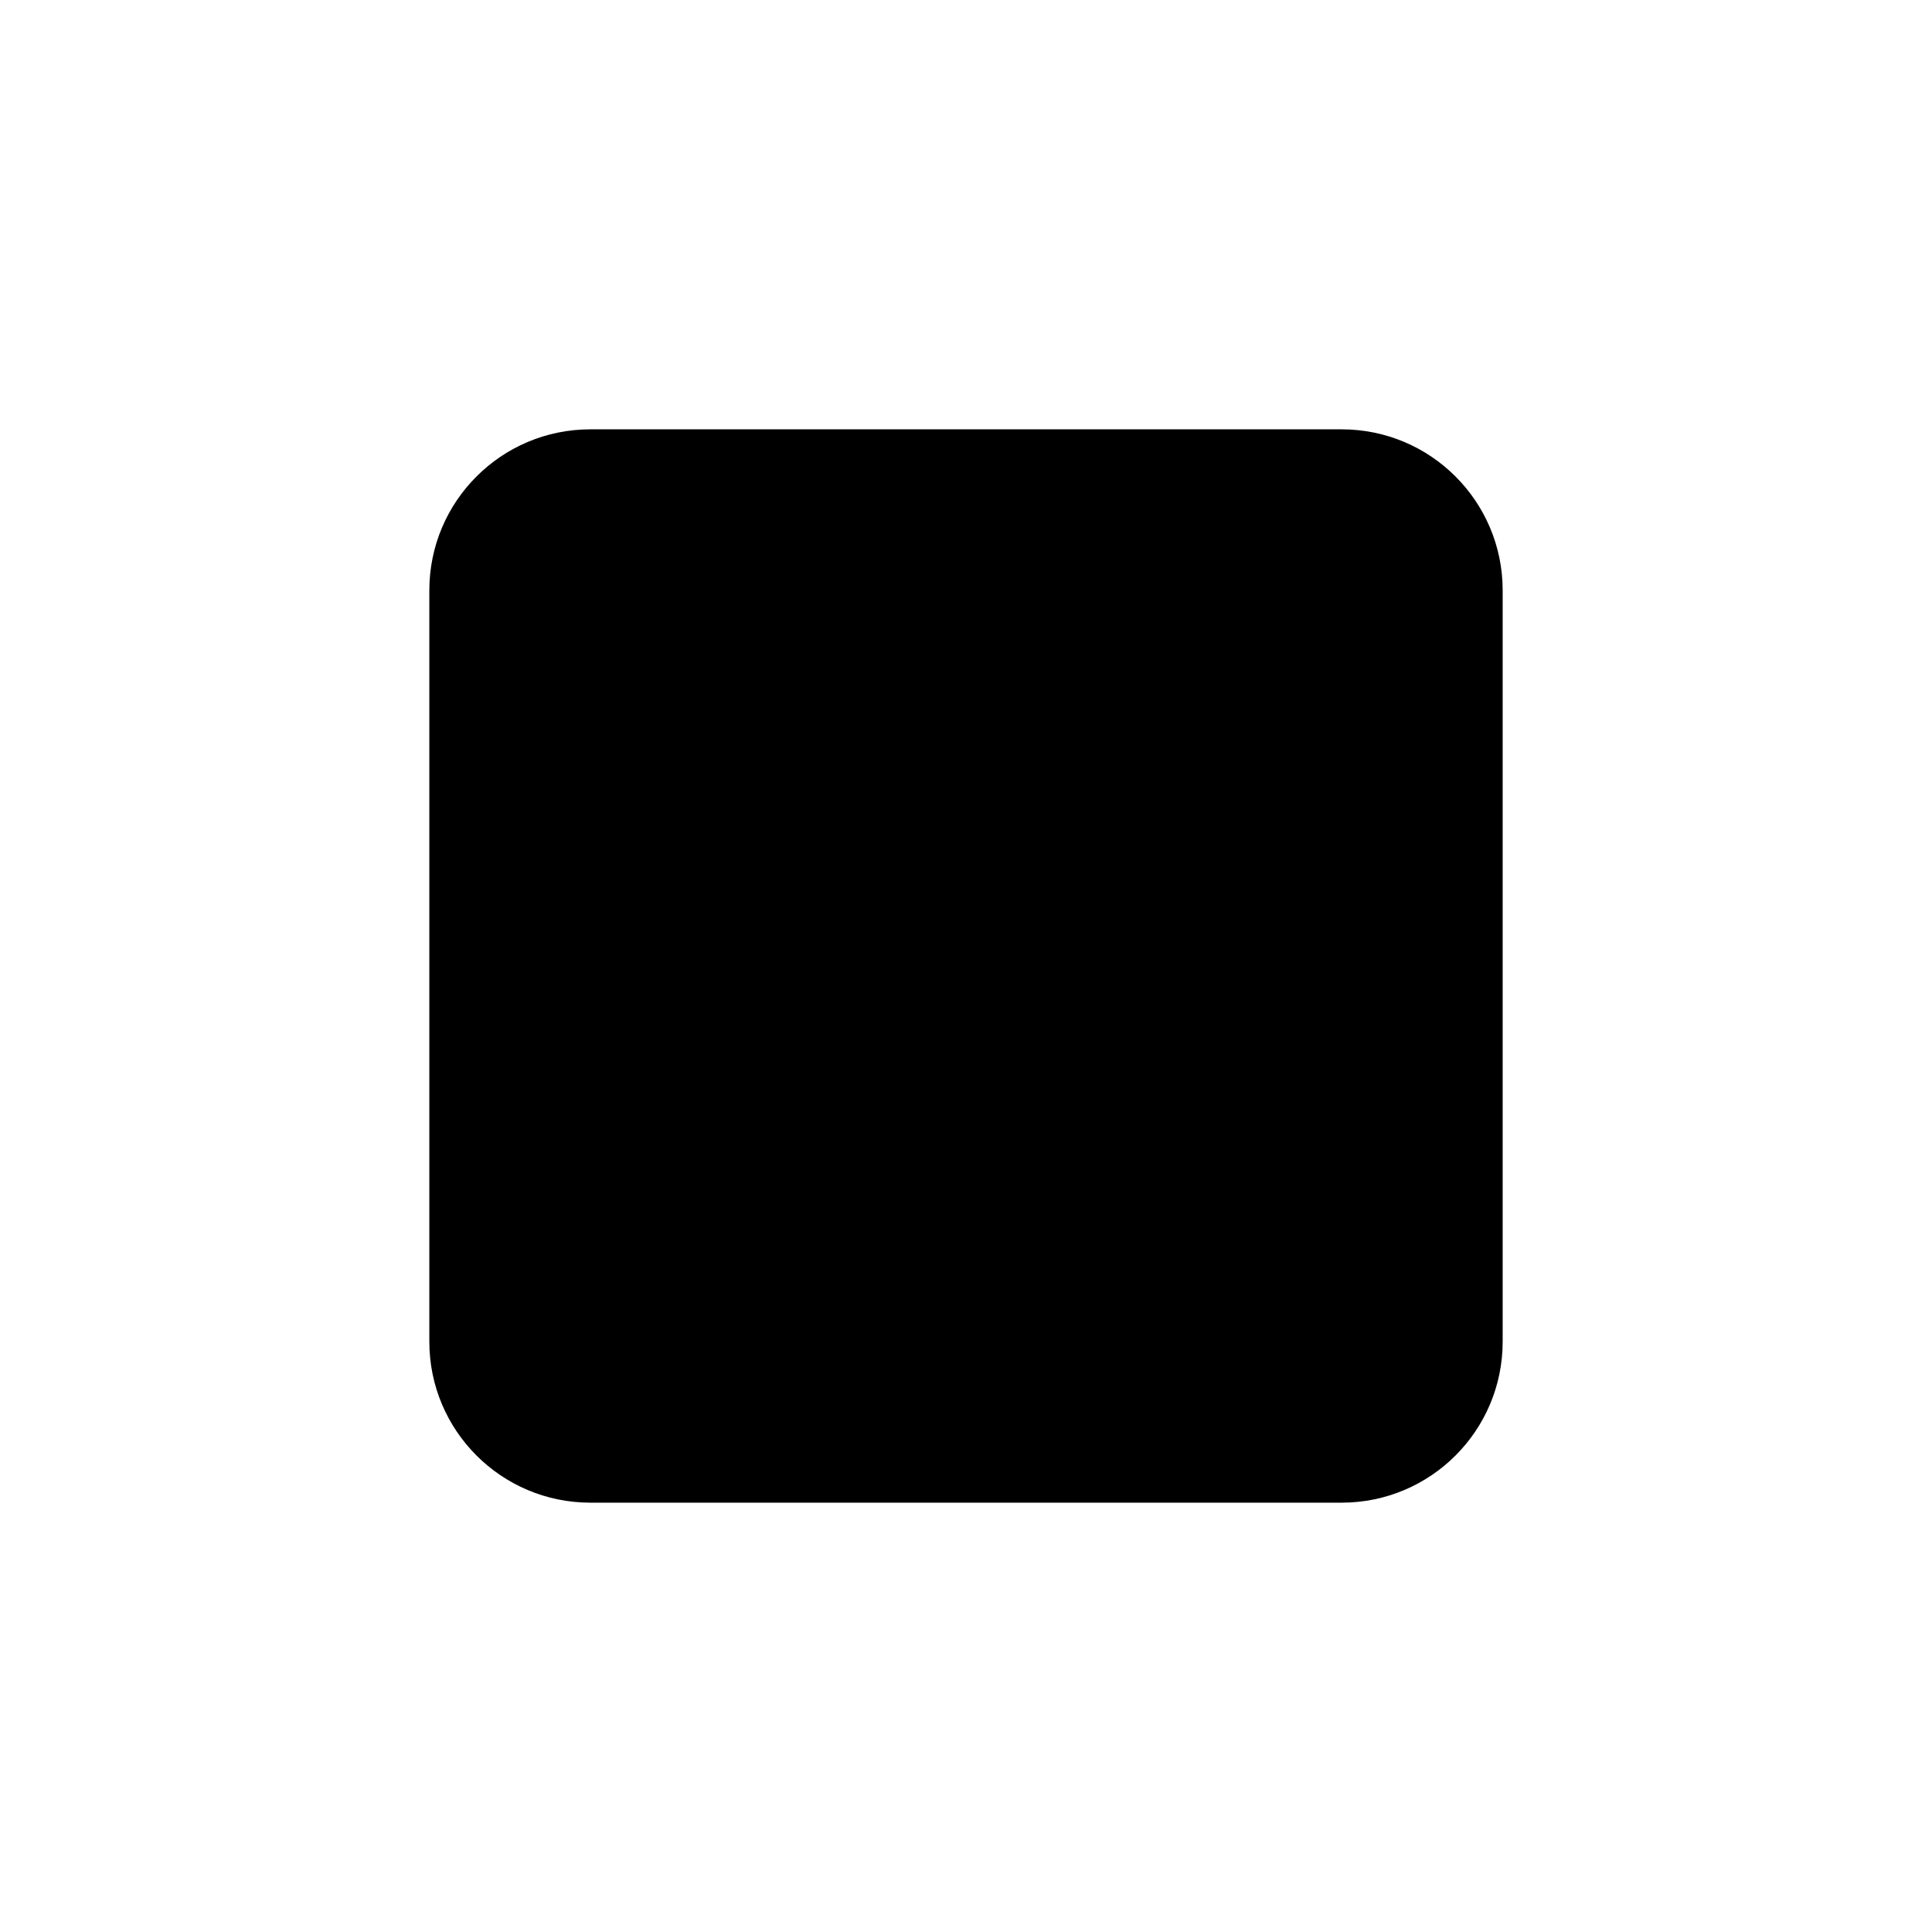
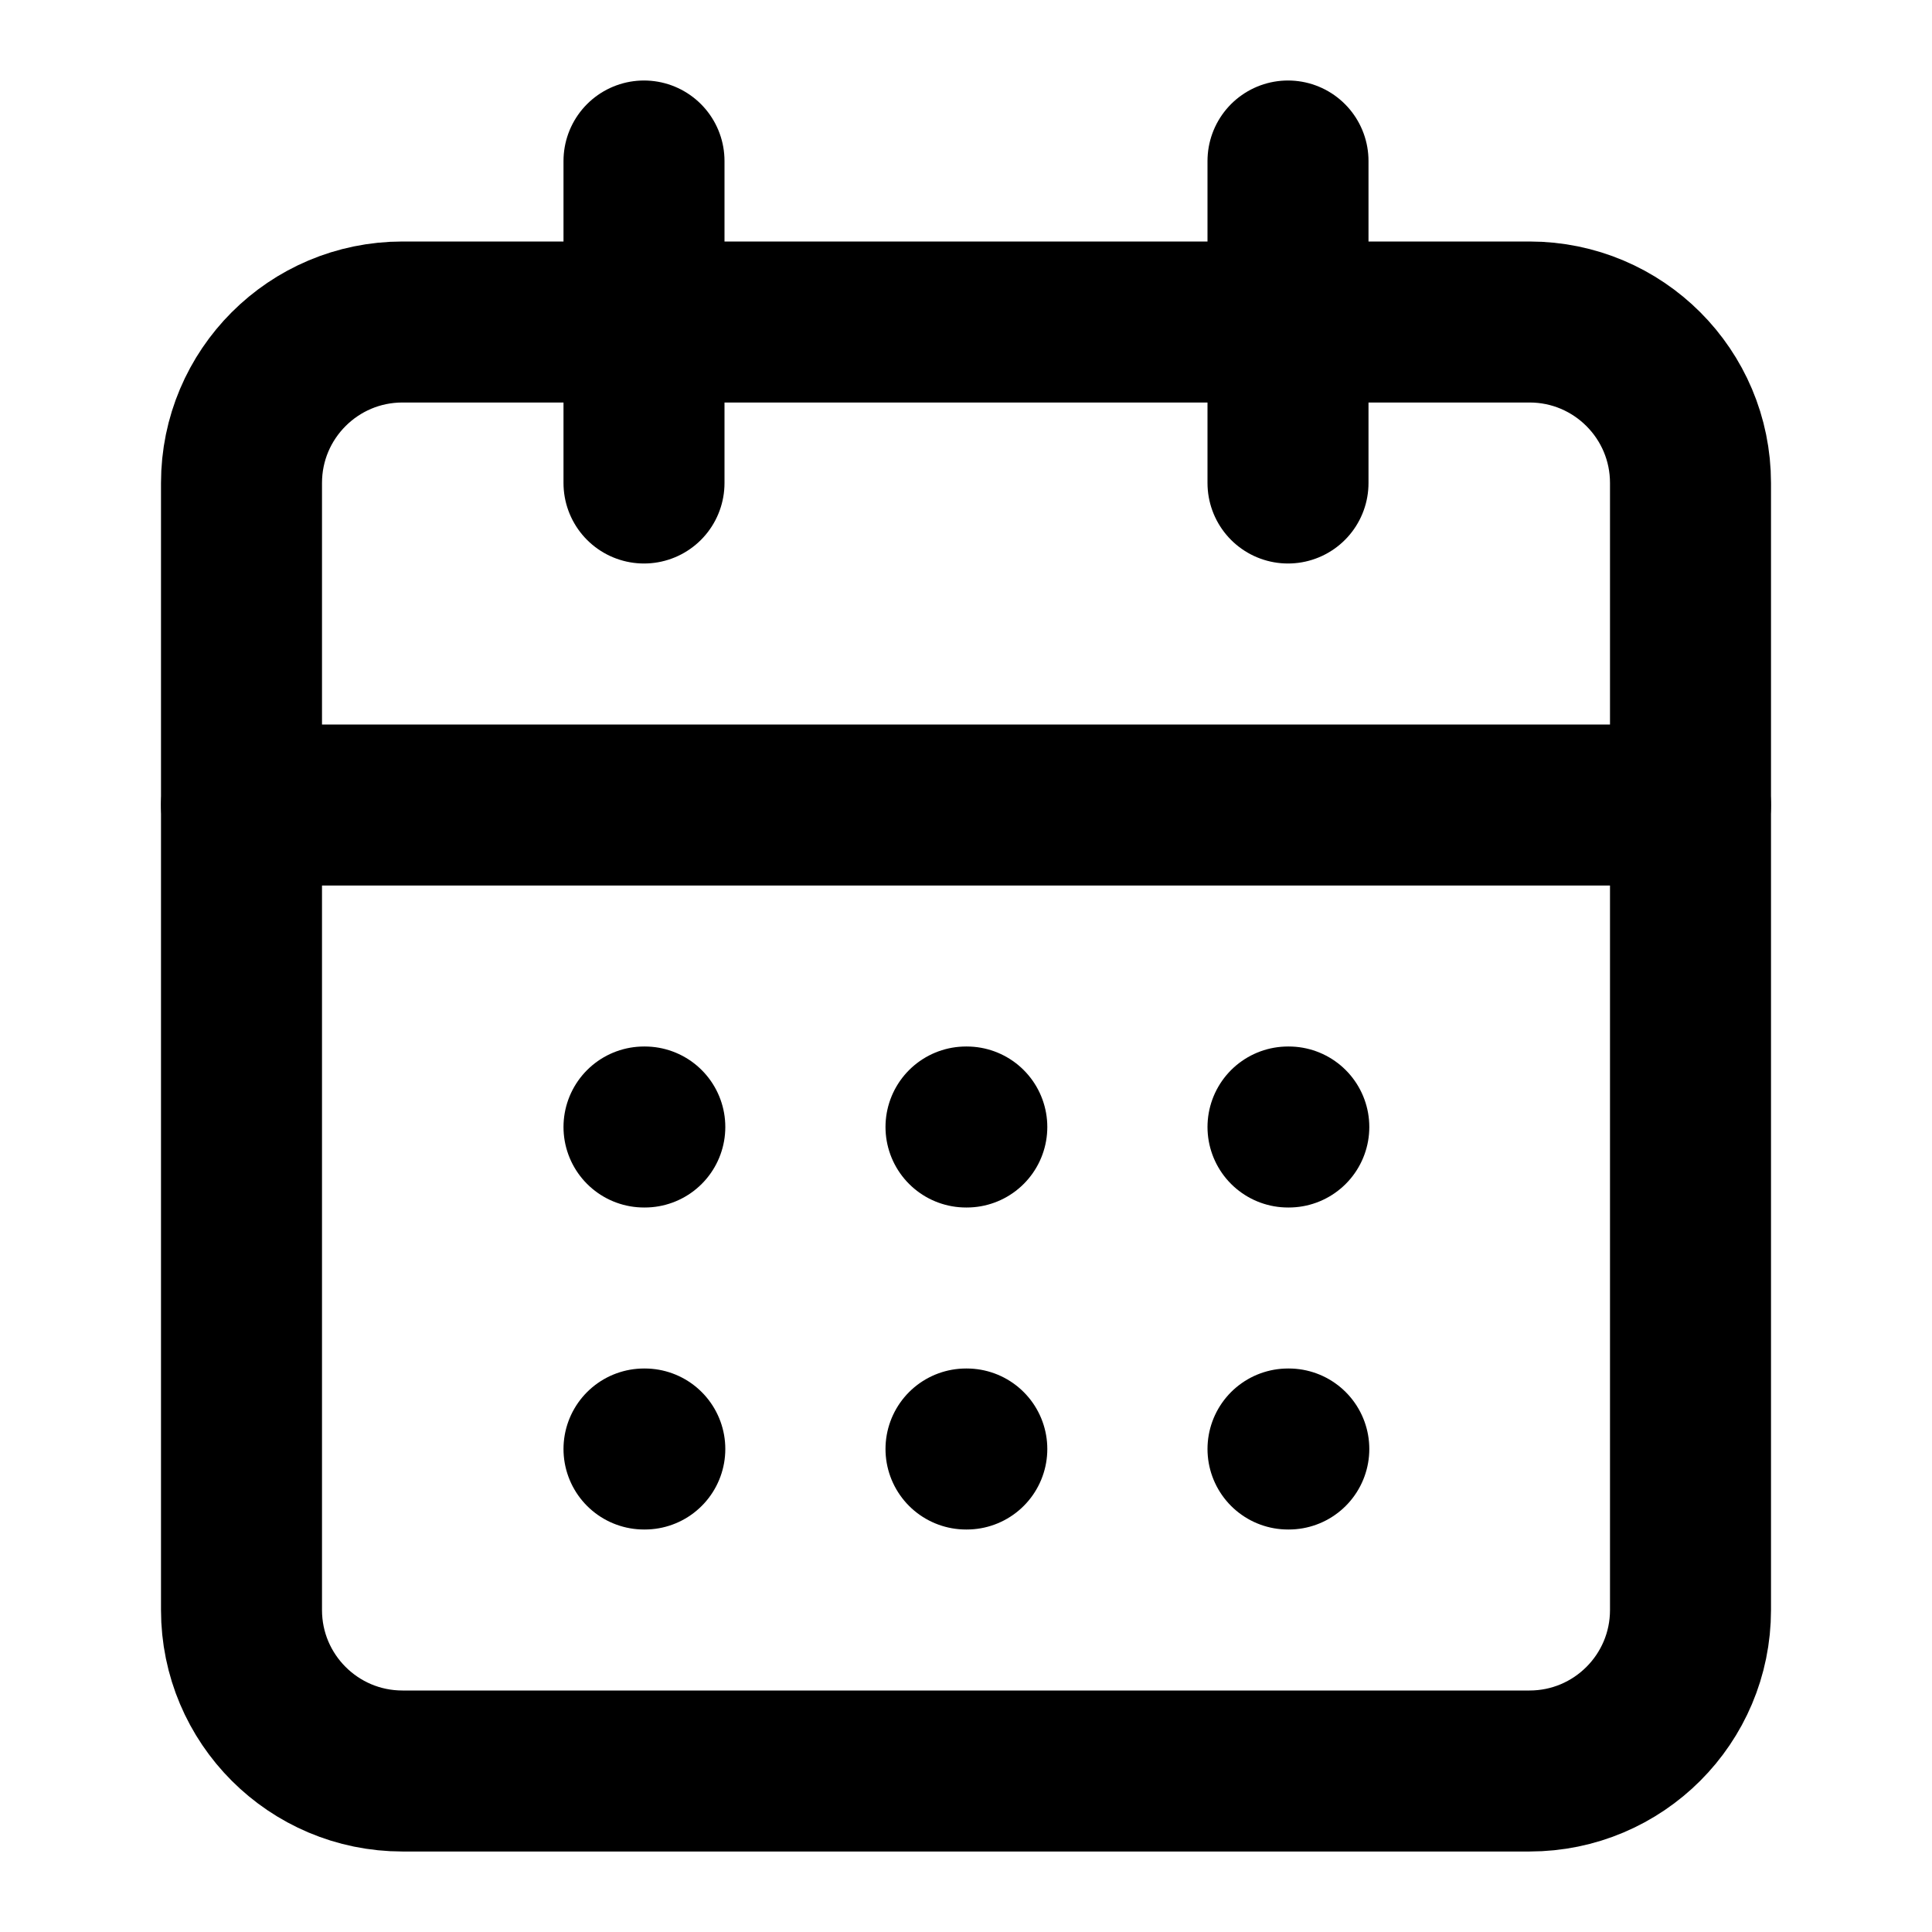
- <svg xmlns="http://www.w3.org/2000/svg" viewBox="0 0 18 18" width="18" height="18" class="nav-icon">
-   <rect class="nav-icon-stroke" x="4" y="4" width="10" height="10" rx="1.5" />
-   <line class="nav-icon-stroke" x1="7" y1="3" x2="7" y2="6" />
-   <line class="nav-icon-stroke" x1="11" y1="3" x2="11" y2="6" />
-   <line class="nav-icon-stroke" x1="6.5" y1="8" x2="11.5" y2="8" />
-   <line class="nav-icon-stroke" x1="6.5" y1="11" x2="9.5" y2="11" />
+ <svg xmlns="http://www.w3.org/2000/svg" width="24" height="24" viewBox="0 0 24 24" fill="none" stroke="currentColor" stroke-width="2" stroke-linecap="round" stroke-linejoin="round">
+   <path d="M8 2v4" />
+   <path d="M16 2v4" />
+   <rect width="18" height="18" x="3" y="4" rx="2" />
+   <path d="M3 10h18" />
+   <path d="M8 14h.01" />
+   <path d="M12 14h.01" />
+   <path d="M16 14h.01" />
+   <path d="M8 18h.01" />
+   <path d="M12 18h.01" />
+   <path d="M16 18h.01" />
</svg>
